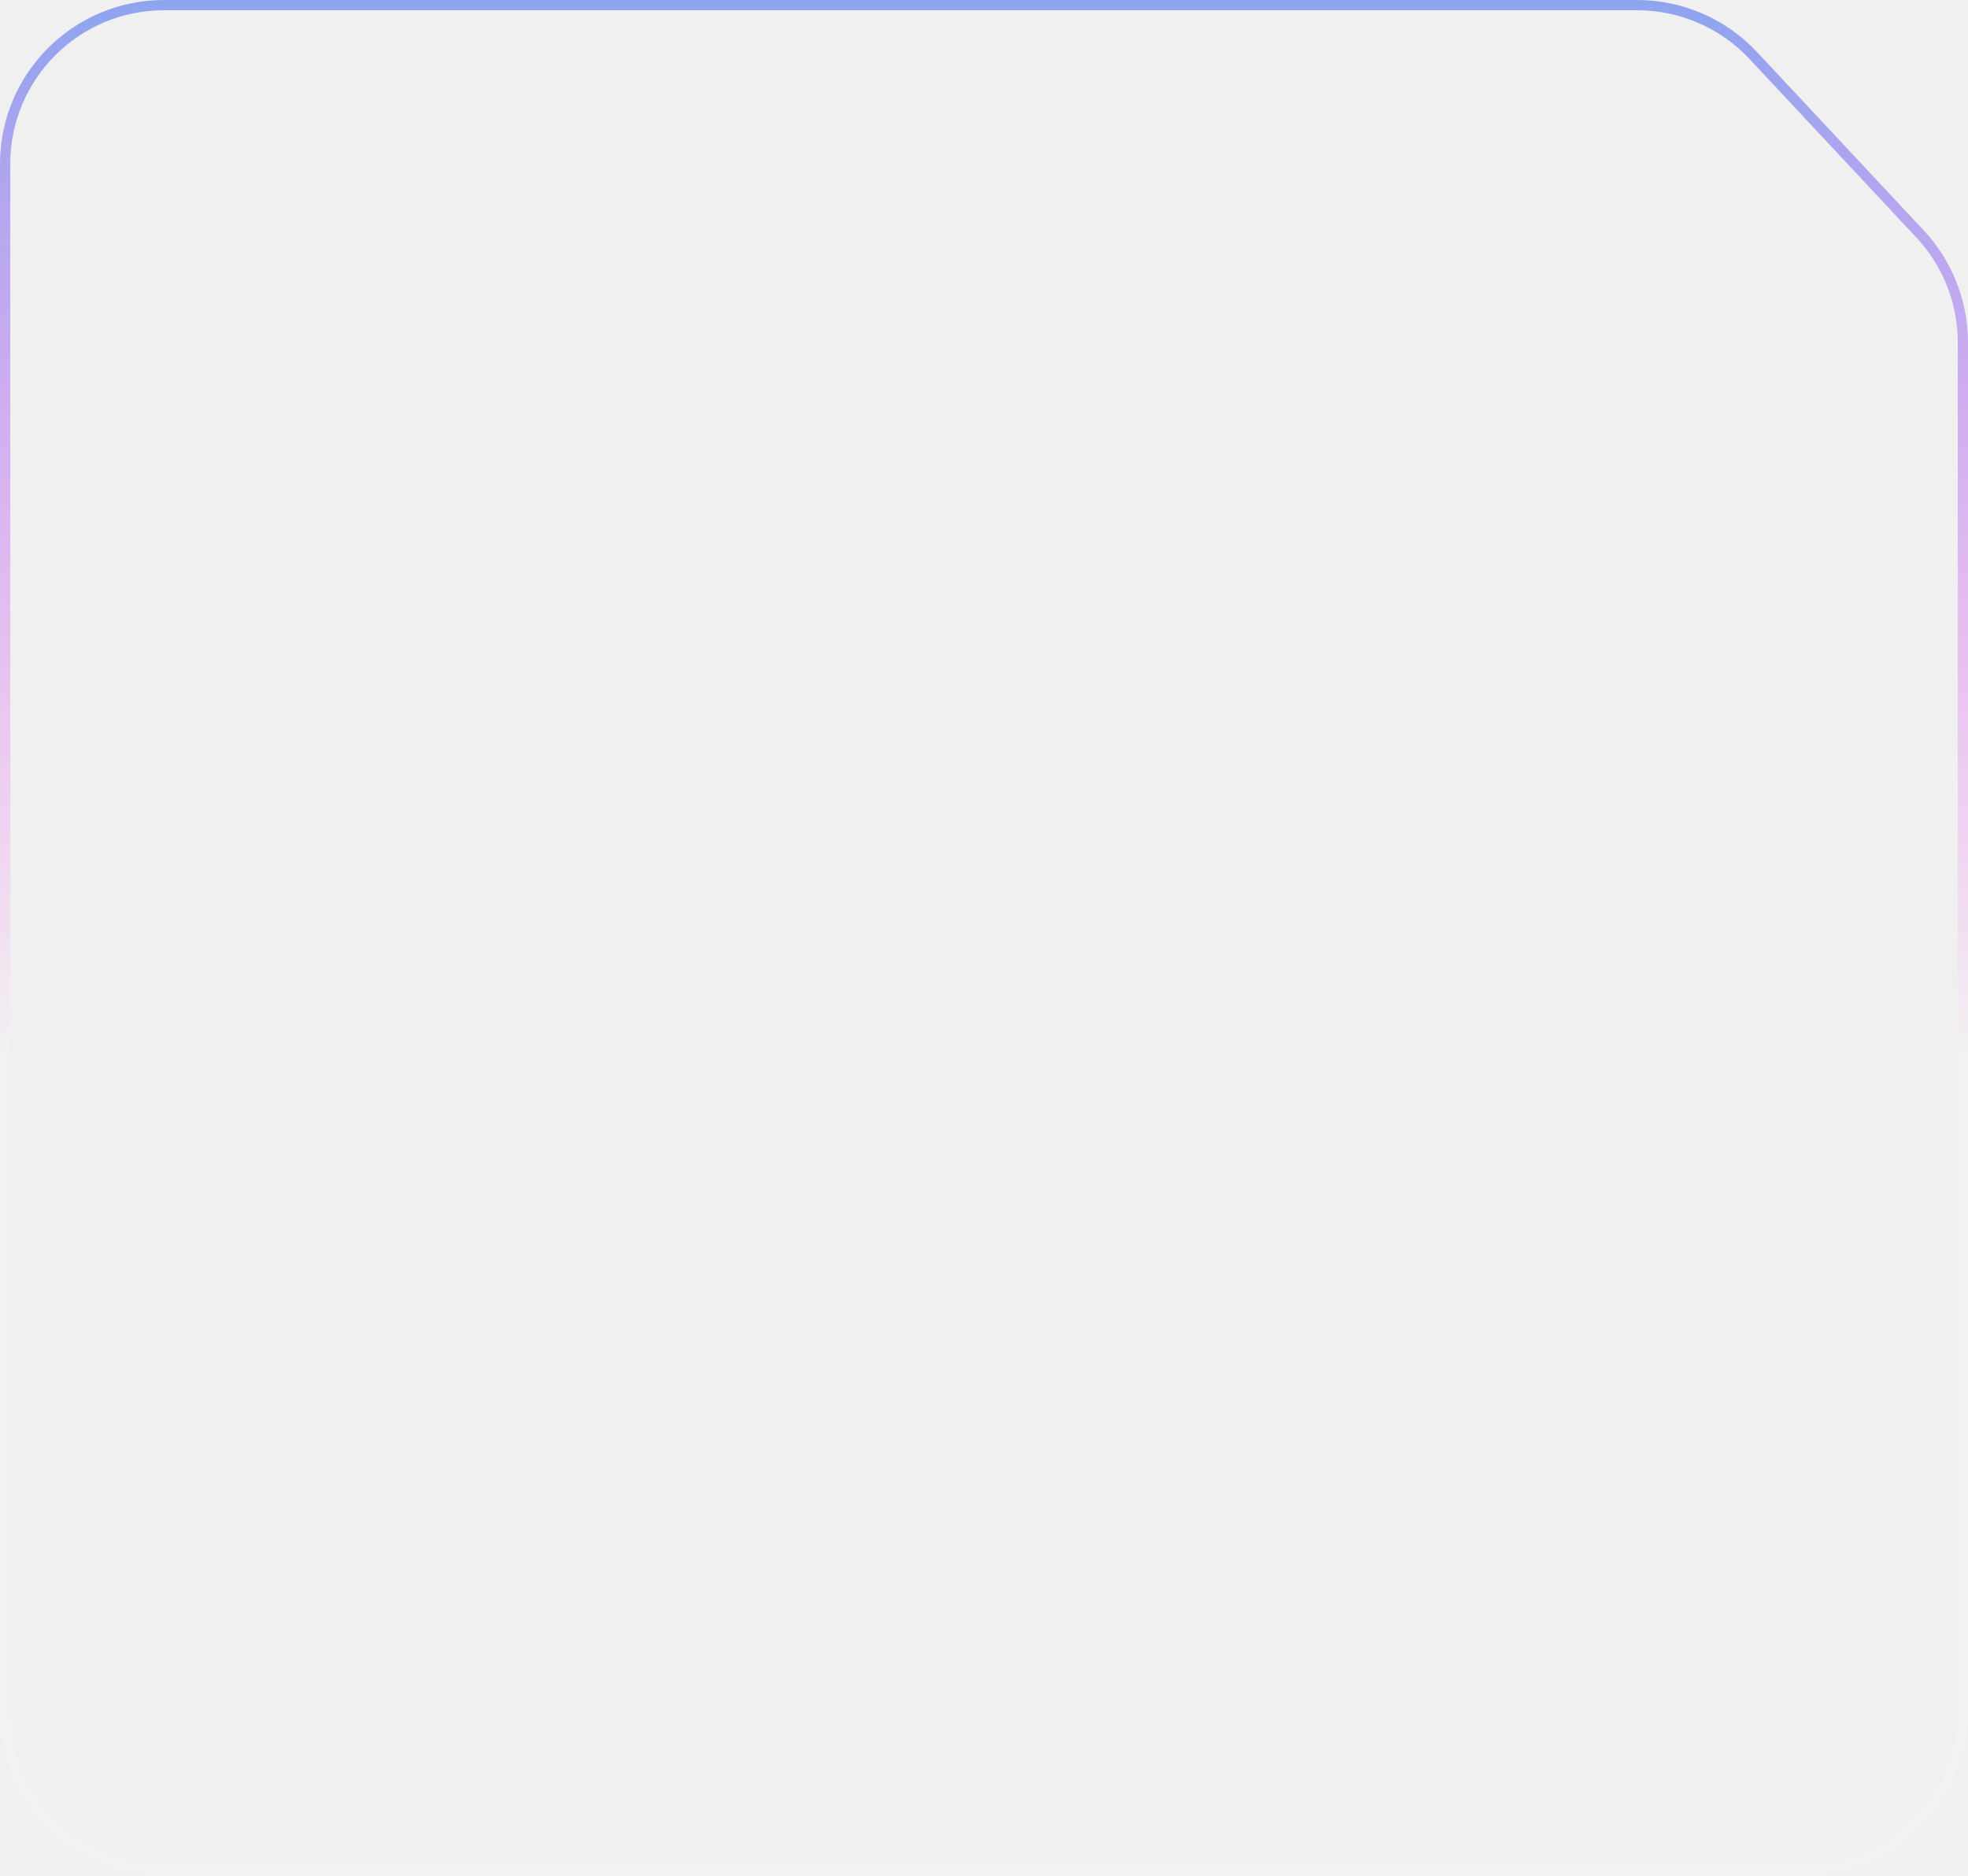
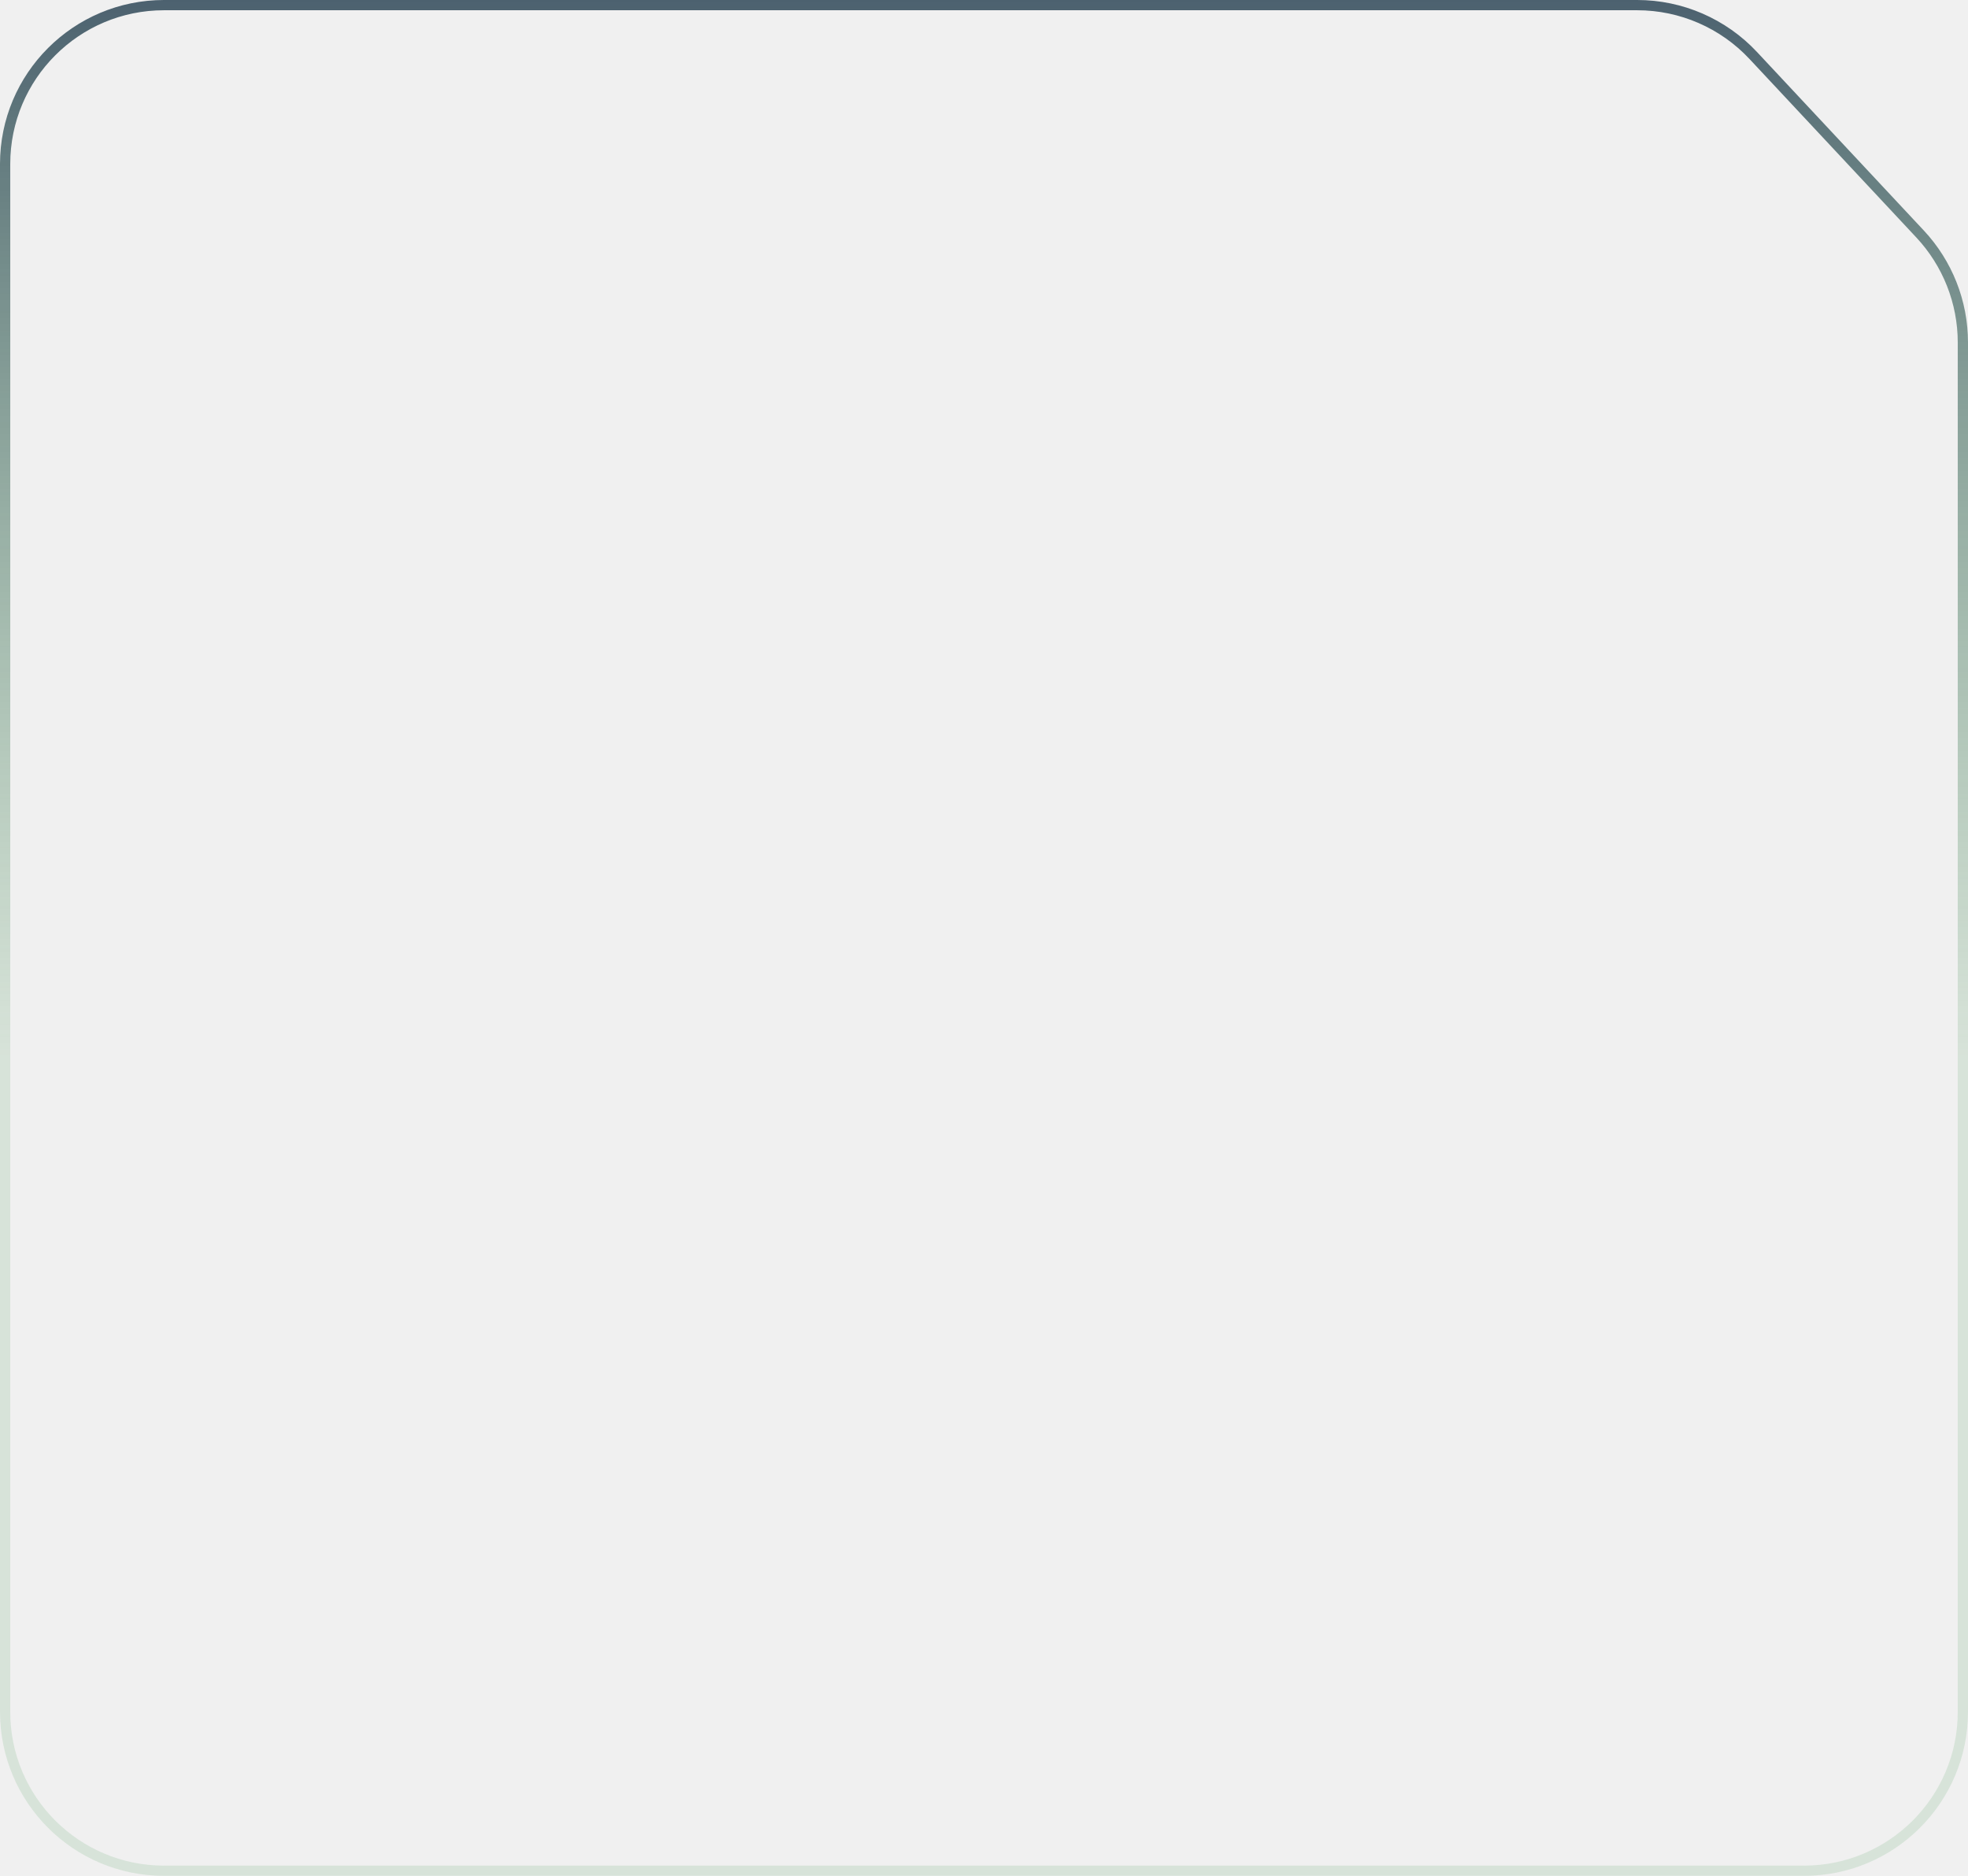
<svg xmlns="http://www.w3.org/2000/svg" preserveAspectRatio="none" width="384" height="366" viewBox="0 0 384 366" fill="none">
  <path vector-effect="non-scaling-stroke" d="M32 1H319.453C328.037 1 336.238 4.56 342.1 10.832L374.648 45.654C380.015 51.397 383 58.963 383 66.823V334C383 351.121 369.121 365 352 365H32C14.879 365 1 351.121 1 334V32C1 14.879 14.879 1 32 1Z" stroke="white" stroke-opacity="0.15" stroke-width="2" />
  <path vector-effect="non-scaling-stroke" d="M32 1H319.453C328.037 1 336.238 4.56 342.1 10.832L374.648 45.654C380.015 51.397 383 58.963 383 66.823V334C383 351.121 369.121 365 352 365H32C14.879 365 1 351.121 1 334V32C1 14.879 14.879 1 32 1Z" stroke="url(#paint0_linear_333_9183)" stroke-opacity="0.85" stroke-width="2" />
  <defs>
    <linearGradient id="paint0_linear_333_9183" x1="192" y1="0" x2="192" y2="366" gradientUnits="userSpaceOnUse">
-       <stop stop-color="#7D96EE" />
-       <stop offset="0.563" stop-color="#FF33EB" stop-opacity="0" />
+       <stop stop-color="#2f4858" />
+       <stop offset="0.563" stop-color="#55985f" stop-opacity="0.2" />
    </linearGradient>
  </defs>
</svg>
